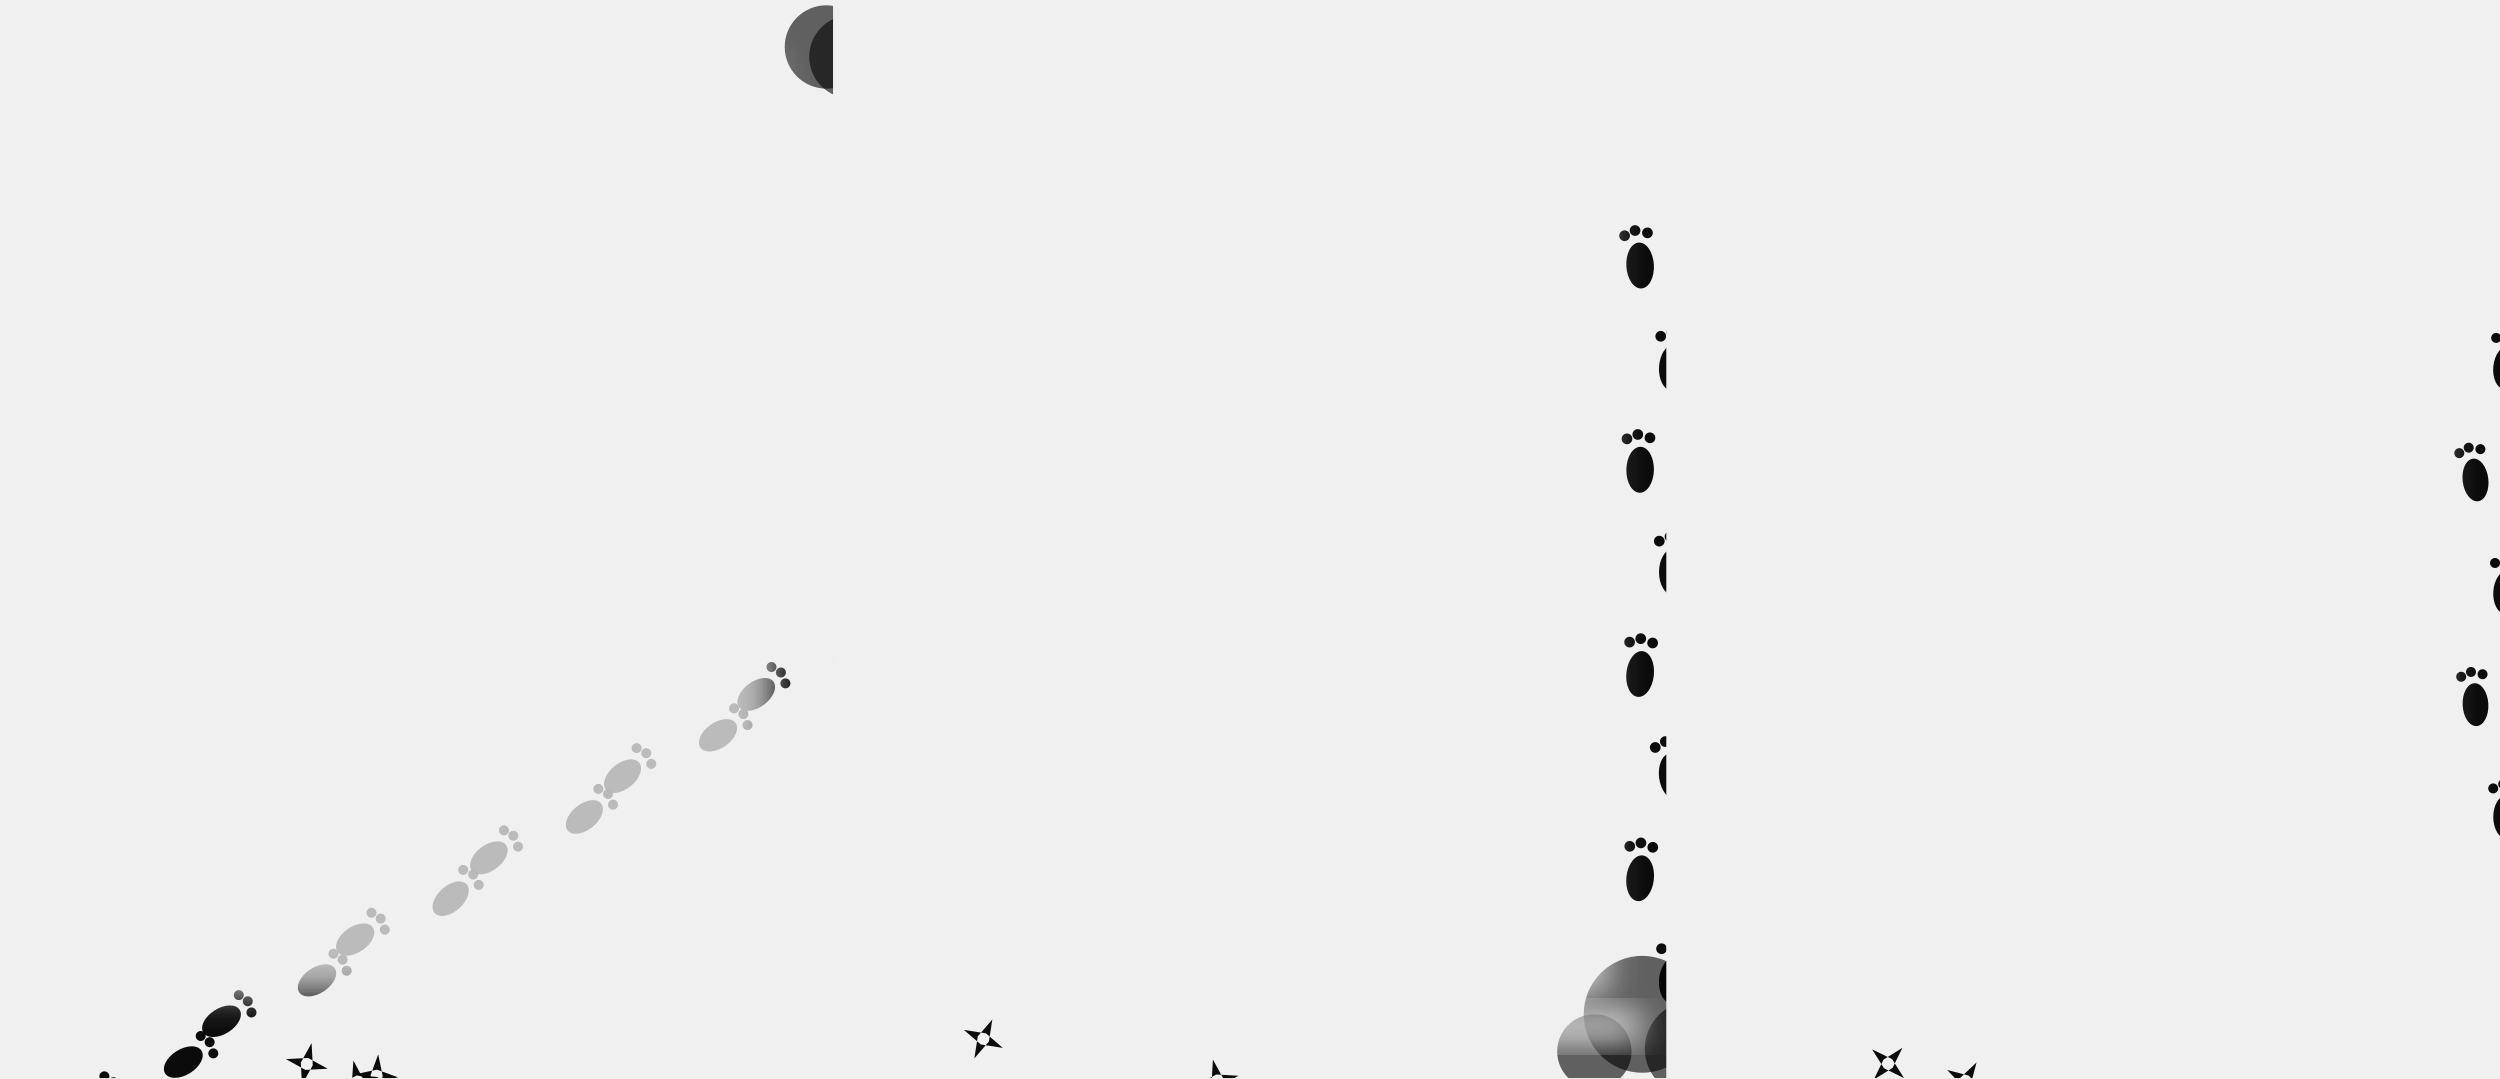
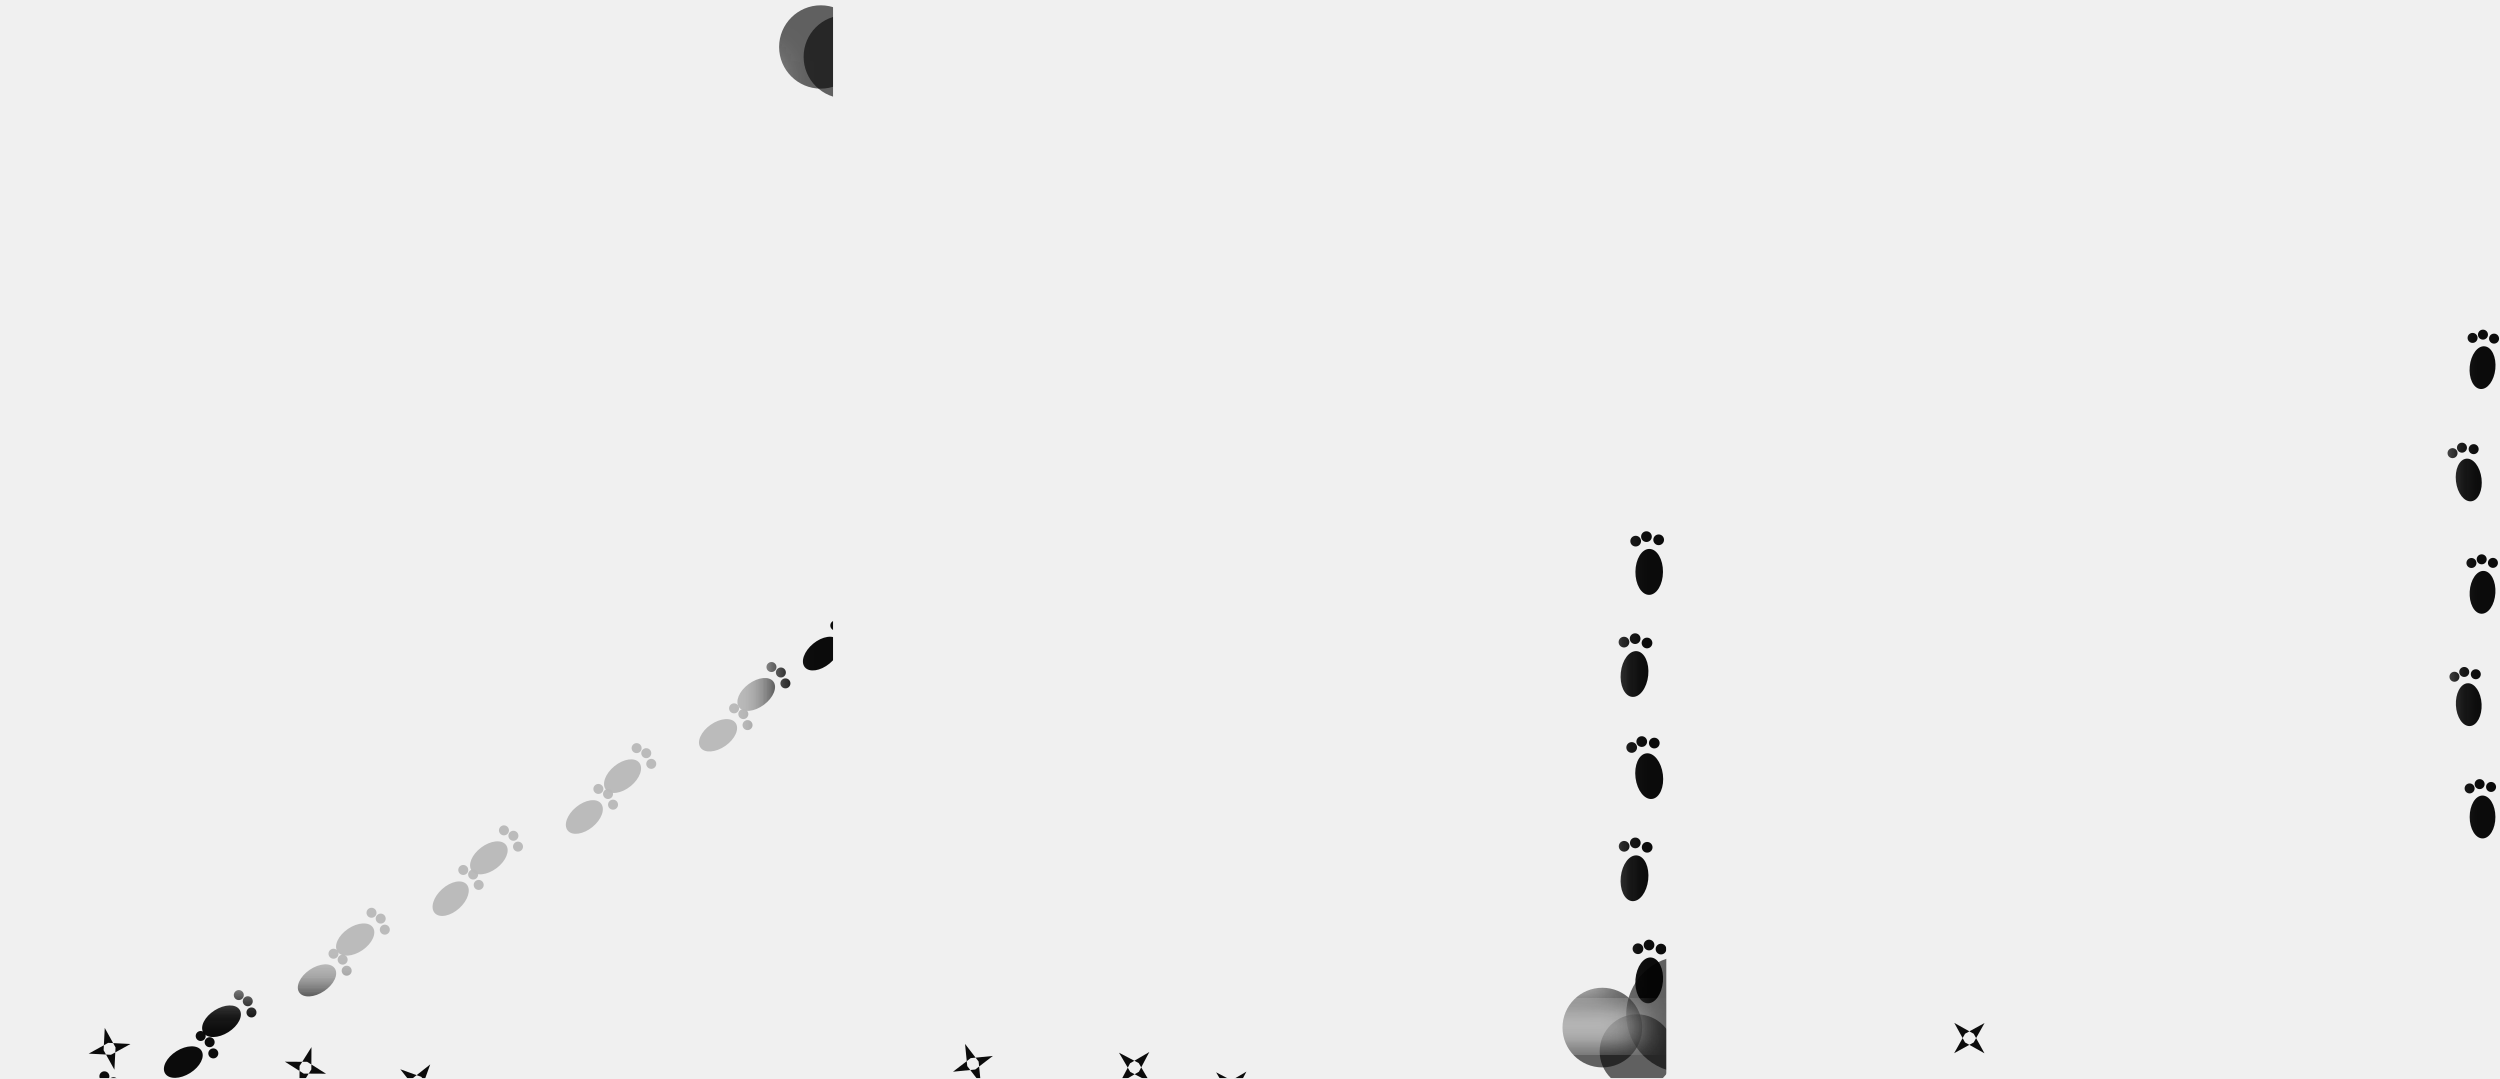
<svg xmlns="http://www.w3.org/2000/svg" width="2448" height="1056" viewBox="0 0 2448 1056">
  <defs>
    <clipPath id="pagina">
      <rect width="816" height="1056" />
    </clipPath>
    <filter id="borra" x="-10%" y="-10%" width="120%" height="120%">
      <feGaussianBlur stdDeviation="16" />
    </filter>
    <mask id="mancha" maskUnits="userSpaceOnUse" x="0" y="0" width="816" height="1056">
      <rect width="816" height="1056" fill="#fff" />
      <rect x="58" y="60" width="700" height="914" fill="#3a3a3a" filter="url(#borra)" />
      <rect x="430" y="982" width="360" height="46" fill="#555" filter="url(#borra)" />
    </mask>
  </defs>
  <g clip-path="url(#pagina)" transform="translate(0 0)">
    <g mask="url(#mancha)">
      <g transform="translate(86.0 1080.0) rotate(56.1) scale(1.40)" fill-opacity="0.95" stroke-opacity="0.95">
        <ellipse rx="9" ry="15" />
        <circle cx="-9" cy="-20" r="3.5" />
        <circle cx="-2" cy="-23" r="3.5" />
        <circle cx="6" cy="-21" r="3.5" />
      </g>
      <g transform="translate(179.5 1040.0) rotate(57.9) scale(1.40)" fill-opacity="0.95" stroke-opacity="0.95">
        <ellipse rx="9" ry="15" />
        <circle cx="-9" cy="-20" r="3.5" />
        <circle cx="-2" cy="-23" r="3.5" />
        <circle cx="6" cy="-21" r="3.5" />
      </g>
      <g transform="translate(216.9 1000.0) rotate(57.7) scale(1.40)" fill-opacity="0.95" stroke-opacity="0.95">
        <ellipse rx="9" ry="15" />
        <circle cx="-9" cy="-20" r="3.5" />
        <circle cx="-2" cy="-23" r="3.5" />
        <circle cx="6" cy="-21" r="3.5" />
      </g>
      <g transform="translate(310.4 960.0) rotate(56.0) scale(1.40)" fill-opacity="0.95" stroke-opacity="0.95">
        <ellipse rx="9" ry="15" />
        <circle cx="-9" cy="-20" r="3.5" />
        <circle cx="-2" cy="-23" r="3.5" />
        <circle cx="6" cy="-21" r="3.5" />
      </g>
      <g transform="translate(347.8 920.0) rotate(55.6) scale(1.40)" fill-opacity="0.95" stroke-opacity="0.95">
        <ellipse rx="9" ry="15" />
        <circle cx="-9" cy="-20" r="3.5" />
        <circle cx="-2" cy="-23" r="3.5" />
        <circle cx="6" cy="-21" r="3.5" />
      </g>
      <g transform="translate(441.3 880.0) rotate(47.9) scale(1.40)" fill-opacity="0.95" stroke-opacity="0.95">
        <ellipse rx="9" ry="15" />
        <circle cx="-9" cy="-20" r="3.5" />
        <circle cx="-2" cy="-23" r="3.5" />
        <circle cx="6" cy="-21" r="3.5" />
      </g>
      <g transform="translate(478.7 840.0) rotate(53.0) scale(1.40)" fill-opacity="0.95" stroke-opacity="0.95">
        <ellipse rx="9" ry="15" />
        <circle cx="-9" cy="-20" r="3.5" />
        <circle cx="-2" cy="-23" r="3.5" />
        <circle cx="6" cy="-21" r="3.5" />
      </g>
      <g transform="translate(572.2 800.0) rotate(50.8) scale(1.40)" fill-opacity="0.95" stroke-opacity="0.95">
        <ellipse rx="9" ry="15" />
        <circle cx="-9" cy="-20" r="3.5" />
        <circle cx="-2" cy="-23" r="3.5" />
        <circle cx="6" cy="-21" r="3.5" />
      </g>
      <g transform="translate(609.6 760.0) rotate(50.9) scale(1.40)" fill-opacity="0.95" stroke-opacity="0.95">
        <ellipse rx="9" ry="15" />
        <circle cx="-9" cy="-20" r="3.5" />
        <circle cx="-2" cy="-23" r="3.5" />
        <circle cx="6" cy="-21" r="3.5" />
      </g>
      <g transform="translate(703.1 720.0) rotate(55.0) scale(1.40)" fill-opacity="0.95" stroke-opacity="0.95">
        <ellipse rx="9" ry="15" />
        <circle cx="-9" cy="-20" r="3.5" />
        <circle cx="-2" cy="-23" r="3.5" />
        <circle cx="6" cy="-21" r="3.5" />
      </g>
      <g transform="translate(740.5 680.0) rotate(53.3) scale(1.40)" fill-opacity="0.95" stroke-opacity="0.95">
        <ellipse rx="9" ry="15" />
        <circle cx="-9" cy="-20" r="3.5" />
        <circle cx="-2" cy="-23" r="3.5" />
        <circle cx="6" cy="-21" r="3.5" />
      </g>
-       <g transform="translate(834.0 640.0) rotate(50.6) scale(1.40)" fill-opacity="0.95" stroke-opacity="0.95">
-         <ellipse rx="9" ry="15" />
-         <circle cx="-9" cy="-20" r="3.5" />
-         <circle cx="-2" cy="-23" r="3.5" />
-         <circle cx="6" cy="-21" r="3.5" />
-       </g>
-       <g transform="translate(790.0 70.0) rotate(0.0) scale(2.40)" fill-opacity="0.6" stroke-opacity="0.6">
+       <g transform="translate(804.3 640.0) rotate(50.6) scale(1.40)" fill-opacity="0.95" stroke-opacity="0.95">
+         <ellipse rx="9" ry="15" />
+         <circle cx="-9" cy="-20" r="3.5" />
+         <circle cx="-2" cy="-23" r="3.5" />
+         <circle cx="6" cy="-21" r="3.5" />
+       </g>
+       <g transform="translate(784.5 70.0) rotate(0.0) scale(2.40)" fill-opacity="0.6" stroke-opacity="0.6">
        <circle cx="8" cy="-10" r="17" />
        <circle cx="18" cy="-6" r="17" />
        <circle cx="38" cy="-8" r="15" />
        <circle cx="54" cy="-2" r="17" />
        <circle cx="67" cy="-12" r="19" />
      </g>
-       <g transform="translate(350.4 1059.0) rotate(168.1) scale(1.50)" fill-opacity="0.95" stroke-opacity="0.95">
-         <path d="M0 -14 L4 0 L0 14 L-4 0 Z M-14 0 L0 4 L14 0 L0 -4 Z" />
-       </g>
-       <g transform="translate(368.8 1053.4) rotate(184.2) scale(1.50)" fill-opacity="0.95" stroke-opacity="0.95">
-         <path d="M0 -14 L4 0 L0 14 L-4 0 Z M-14 0 L0 4 L14 0 L0 -4 Z" />
-       </g>
-       <g transform="translate(81.8 1082.0) rotate(348.3) scale(1.50)" fill-opacity="0.95" stroke-opacity="0.95">
-         <path d="M0 -14 L4 0 L0 14 L-4 0 Z M-14 0 L0 4 L14 0 L0 -4 Z" />
-       </g>
-       <g transform="translate(300.4 1041.8) rotate(103.0) scale(1.50)" fill-opacity="0.95" stroke-opacity="0.95">
+       <g transform="translate(299.1 1045.5) rotate(286.3) scale(1.50)" fill-opacity="0.95" stroke-opacity="0.95">
+         <path d="M0 -14 L4 0 L0 14 L-4 0 Z M-14 0 L0 4 L14 0 L0 -4 Z" />
+       </g>
+       <g transform="translate(409.0 1059.3) rotate(305.8) scale(1.50)" fill-opacity="0.95" stroke-opacity="0.95">
+         <path d="M0 -14 L4 0 L0 14 L-4 0 Z M-14 0 L0 4 L14 0 L0 -4 Z" />
+       </g>
+       <g transform="translate(344.6 1080.8) rotate(150.5) scale(1.50)" fill-opacity="0.95" stroke-opacity="0.95">
+         <path d="M0 -14 L4 0 L0 14 L-4 0 Z M-14 0 L0 4 L14 0 L0 -4 Z" />
+       </g>
+       <g transform="translate(107.3 1027.0) rotate(167.0) scale(1.50)" fill-opacity="0.95" stroke-opacity="0.95">
        <path d="M0 -14 L4 0 L0 14 L-4 0 Z M-14 0 L0 4 L14 0 L0 -4 Z" />
      </g>
    </g>
  </g>
  <g clip-path="url(#pagina)" transform="translate(816 0)">
    <g mask="url(#mancha)">
-       <g transform="translate(822.0 960.0) rotate(4.7) scale(1.50)" fill-opacity="0.95" stroke-opacity="0.95">
-         <ellipse rx="9" ry="15" />
-         <circle cx="-9" cy="-20" r="3.5" />
-         <circle cx="-2" cy="-23" r="3.5" />
-         <circle cx="6" cy="-21" r="3.5" />
-       </g>
-       <g transform="translate(790.0 860.0) rotate(6.3) scale(1.50)" fill-opacity="0.95" stroke-opacity="0.95">
-         <ellipse rx="9" ry="15" />
-         <circle cx="-9" cy="-20" r="3.5" />
-         <circle cx="-2" cy="-23" r="3.5" />
-         <circle cx="6" cy="-21" r="3.5" />
-       </g>
-       <g transform="translate(822.0 760.0) rotate(-7.2) scale(1.50)" fill-opacity="0.95" stroke-opacity="0.95">
-         <ellipse rx="9" ry="15" />
-         <circle cx="-9" cy="-20" r="3.5" />
-         <circle cx="-2" cy="-23" r="3.5" />
-         <circle cx="6" cy="-21" r="3.5" />
-       </g>
-       <g transform="translate(790.0 660.0) rotate(6.0) scale(1.50)" fill-opacity="0.95" stroke-opacity="0.95">
-         <ellipse rx="9" ry="15" />
-         <circle cx="-9" cy="-20" r="3.5" />
-         <circle cx="-2" cy="-23" r="3.5" />
-         <circle cx="6" cy="-21" r="3.5" />
-       </g>
-       <g transform="translate(822.0 560.0) rotate(0.5) scale(1.50)" fill-opacity="0.95" stroke-opacity="0.95">
-         <ellipse rx="9" ry="15" />
-         <circle cx="-9" cy="-20" r="3.5" />
-         <circle cx="-2" cy="-23" r="3.5" />
-         <circle cx="6" cy="-21" r="3.5" />
-       </g>
-       <g transform="translate(790.0 460.0) rotate(1.2) scale(1.50)" fill-opacity="0.95" stroke-opacity="0.95">
-         <ellipse rx="9" ry="15" />
-         <circle cx="-9" cy="-20" r="3.5" />
-         <circle cx="-2" cy="-23" r="3.5" />
-         <circle cx="6" cy="-21" r="3.5" />
-       </g>
-       <g transform="translate(822.0 360.0) rotate(3.2) scale(1.50)" fill-opacity="0.95" stroke-opacity="0.95">
-         <ellipse rx="9" ry="15" />
-         <circle cx="-9" cy="-20" r="3.5" />
-         <circle cx="-2" cy="-23" r="3.5" />
-         <circle cx="6" cy="-21" r="3.5" />
-       </g>
-       <g transform="translate(790.0 260.0) rotate(-3.3) scale(1.50)" fill-opacity="0.95" stroke-opacity="0.95">
+       <g transform="translate(798.9 960.0) rotate(4.7) scale(1.50)" fill-opacity="0.95" stroke-opacity="0.95">
+         <ellipse rx="9" ry="15" />
+         <circle cx="-9" cy="-20" r="3.5" />
+         <circle cx="-2" cy="-23" r="3.5" />
+         <circle cx="6" cy="-21" r="3.5" />
+       </g>
+       <g transform="translate(784.5 860.0) rotate(6.3) scale(1.50)" fill-opacity="0.95" stroke-opacity="0.95">
+         <ellipse rx="9" ry="15" />
+         <circle cx="-9" cy="-20" r="3.5" />
+         <circle cx="-2" cy="-23" r="3.5" />
+         <circle cx="6" cy="-21" r="3.5" />
+       </g>
+       <g transform="translate(798.9 760.0) rotate(-7.2) scale(1.50)" fill-opacity="0.95" stroke-opacity="0.95">
+         <ellipse rx="9" ry="15" />
+         <circle cx="-9" cy="-20" r="3.5" />
+         <circle cx="-2" cy="-23" r="3.5" />
+         <circle cx="6" cy="-21" r="3.5" />
+       </g>
+       <g transform="translate(784.5 660.0) rotate(6.0) scale(1.50)" fill-opacity="0.95" stroke-opacity="0.95">
+         <ellipse rx="9" ry="15" />
+         <circle cx="-9" cy="-20" r="3.5" />
+         <circle cx="-2" cy="-23" r="3.5" />
+         <circle cx="6" cy="-21" r="3.5" />
+       </g>
+       <g transform="translate(798.9 560.0) rotate(0.5) scale(1.50)" fill-opacity="0.95" stroke-opacity="0.95">
        <ellipse rx="9" ry="15" />
        <circle cx="-9" cy="-20" r="3.5" />
        <circle cx="-2" cy="-23" r="3.5" />
        <circle cx="6" cy="-21" r="3.5" />
      </g>
      <g transform="translate(740.0 1040.0) rotate(0.0) scale(2.60)" fill-opacity="0.6" stroke-opacity="0.6">
-         <circle cx="2" cy="-4" r="14" />
-         <circle cx="20" cy="-18" r="22" />
-         <circle cx="39" cy="-5" r="18" />
-         <circle cx="53" cy="-4" r="12" />
-         <circle cx="72" cy="-3" r="16" />
-       </g>
-       <g transform="translate(376.3 1079.3) rotate(258.0) scale(1.50)" fill-opacity="0.95" stroke-opacity="0.95">
-         <path d="M0 -14 L4 0 L0 14 L-4 0 Z M-14 0 L0 4 L14 0 L0 -4 Z" />
-       </g>
-       <g transform="translate(376.3 1058.0) rotate(167.3) scale(1.50)" fill-opacity="0.95" stroke-opacity="0.95">
-         <path d="M0 -14 L4 0 L0 14 L-4 0 Z M-14 0 L0 4 L14 0 L0 -4 Z" />
-       </g>
-       <g transform="translate(146.9 1017.3) rotate(204.8) scale(1.50)" fill-opacity="0.95" stroke-opacity="0.95">
-         <path d="M0 -14 L4 0 L0 14 L-4 0 Z M-14 0 L0 4 L14 0 L0 -4 Z" />
-       </g>
-       <g transform="translate(320.1 1076.7) rotate(256.7) scale(1.50)" fill-opacity="0.95" stroke-opacity="0.95">
+         <circle cx="5" cy="-13" r="15" />
+         <circle cx="18" cy="-4" r="14" />
+         <circle cx="36" cy="-18" r="22" />
+         <circle cx="55" cy="-5" r="18" />
+         <circle cx="69" cy="-4" r="12" />
+       </g>
+       <g transform="translate(136.7 1041.7) rotate(338.4) scale(1.50)" fill-opacity="0.95" stroke-opacity="0.95">
+         <path d="M0 -14 L4 0 L0 14 L-4 0 Z M-14 0 L0 4 L14 0 L0 -4 Z" />
+       </g>
+       <g transform="translate(390.0 1064.5) rotate(313.7) scale(1.50)" fill-opacity="0.95" stroke-opacity="0.95">
+         <path d="M0 -14 L4 0 L0 14 L-4 0 Z M-14 0 L0 4 L14 0 L0 -4 Z" />
+       </g>
+       <g transform="translate(294.9 1045.3) rotate(313.7) scale(1.50)" fill-opacity="0.95" stroke-opacity="0.95">
+         <path d="M0 -14 L4 0 L0 14 L-4 0 Z M-14 0 L0 4 L14 0 L0 -4 Z" />
+       </g>
+       <g transform="translate(320.1 1076.7) rotate(70.8) scale(1.50)" fill-opacity="0.95" stroke-opacity="0.95">
        <path d="M0 -14 L4 0 L0 14 L-4 0 Z M-14 0 L0 4 L14 0 L0 -4 Z" />
      </g>
    </g>
  </g>
  <g clip-path="url(#pagina)" transform="translate(1632 0)">
    <g mask="url(#mancha)">
-       <g transform="translate(822.0 800.0) rotate(-0.1) scale(1.40)" fill-opacity="0.95" stroke-opacity="0.95">
-         <ellipse rx="9" ry="15" />
-         <circle cx="-9" cy="-20" r="3.5" />
-         <circle cx="-2" cy="-23" r="3.5" />
-         <circle cx="6" cy="-21" r="3.5" />
-       </g>
-       <g transform="translate(792.0 690.0) rotate(-2.9) scale(1.40)" fill-opacity="0.95" stroke-opacity="0.95">
-         <ellipse rx="9" ry="15" />
-         <circle cx="-9" cy="-20" r="3.5" />
-         <circle cx="-2" cy="-23" r="3.5" />
-         <circle cx="6" cy="-21" r="3.5" />
-       </g>
-       <g transform="translate(822.0 580.0) rotate(3.5) scale(1.40)" fill-opacity="0.95" stroke-opacity="0.95">
-         <ellipse rx="9" ry="15" />
-         <circle cx="-9" cy="-20" r="3.5" />
-         <circle cx="-2" cy="-23" r="3.5" />
-         <circle cx="6" cy="-21" r="3.5" />
-       </g>
-       <g transform="translate(792.0 470.0) rotate(-6.9) scale(1.40)" fill-opacity="0.95" stroke-opacity="0.95">
-         <ellipse rx="9" ry="15" />
-         <circle cx="-9" cy="-20" r="3.5" />
-         <circle cx="-2" cy="-23" r="3.5" />
-         <circle cx="6" cy="-21" r="3.5" />
-       </g>
-       <g transform="translate(822.0 360.0) rotate(5.7) scale(1.40)" fill-opacity="0.95" stroke-opacity="0.95">
-         <ellipse rx="9" ry="15" />
-         <circle cx="-9" cy="-20" r="3.5" />
-         <circle cx="-2" cy="-23" r="3.5" />
-         <circle cx="6" cy="-21" r="3.5" />
-       </g>
-       <g transform="translate(216.8 1041.6) rotate(312.0) scale(1.50)" fill-opacity="0.95" stroke-opacity="0.95">
-         <path d="M0 -14 L4 0 L0 14 L-4 0 Z M-14 0 L0 4 L14 0 L0 -4 Z" />
-       </g>
-       <g transform="translate(292.7 1058.4) rotate(30.7) scale(1.50)" fill-opacity="0.95" stroke-opacity="0.95">
+       <g transform="translate(798.9 800.0) rotate(-0.1) scale(1.40)" fill-opacity="0.95" stroke-opacity="0.95">
+         <ellipse rx="9" ry="15" />
+         <circle cx="-9" cy="-20" r="3.5" />
+         <circle cx="-2" cy="-23" r="3.5" />
+         <circle cx="6" cy="-21" r="3.5" />
+       </g>
+       <g transform="translate(785.4 690.0) rotate(-2.9) scale(1.40)" fill-opacity="0.95" stroke-opacity="0.95">
+         <ellipse rx="9" ry="15" />
+         <circle cx="-9" cy="-20" r="3.5" />
+         <circle cx="-2" cy="-23" r="3.5" />
+         <circle cx="6" cy="-21" r="3.5" />
+       </g>
+       <g transform="translate(798.9 580.0) rotate(3.5) scale(1.40)" fill-opacity="0.95" stroke-opacity="0.95">
+         <ellipse rx="9" ry="15" />
+         <circle cx="-9" cy="-20" r="3.5" />
+         <circle cx="-2" cy="-23" r="3.5" />
+         <circle cx="6" cy="-21" r="3.5" />
+       </g>
+       <g transform="translate(785.4 470.0) rotate(-6.9) scale(1.40)" fill-opacity="0.95" stroke-opacity="0.95">
+         <ellipse rx="9" ry="15" />
+         <circle cx="-9" cy="-20" r="3.5" />
+         <circle cx="-2" cy="-23" r="3.5" />
+         <circle cx="6" cy="-21" r="3.5" />
+       </g>
+       <g transform="translate(798.9 360.0) rotate(5.7) scale(1.40)" fill-opacity="0.95" stroke-opacity="0.95">
+         <ellipse rx="9" ry="15" />
+         <circle cx="-9" cy="-20" r="3.5" />
+         <circle cx="-2" cy="-23" r="3.5" />
+         <circle cx="6" cy="-21" r="3.5" />
+       </g>
+       <g transform="translate(221.2 1075.9) rotate(144.8) scale(1.50)" fill-opacity="0.95" stroke-opacity="0.95">
+         <path d="M0 -14 L4 0 L0 14 L-4 0 Z M-14 0 L0 4 L14 0 L0 -4 Z" />
+       </g>
+       <g transform="translate(296.4 1016.5) rotate(225.2) scale(1.50)" fill-opacity="0.95" stroke-opacity="0.95">
        <path d="M0 -14 L4 0 L0 14 L-4 0 Z M-14 0 L0 4 L14 0 L0 -4 Z" />
      </g>
    </g>
  </g>
</svg>
